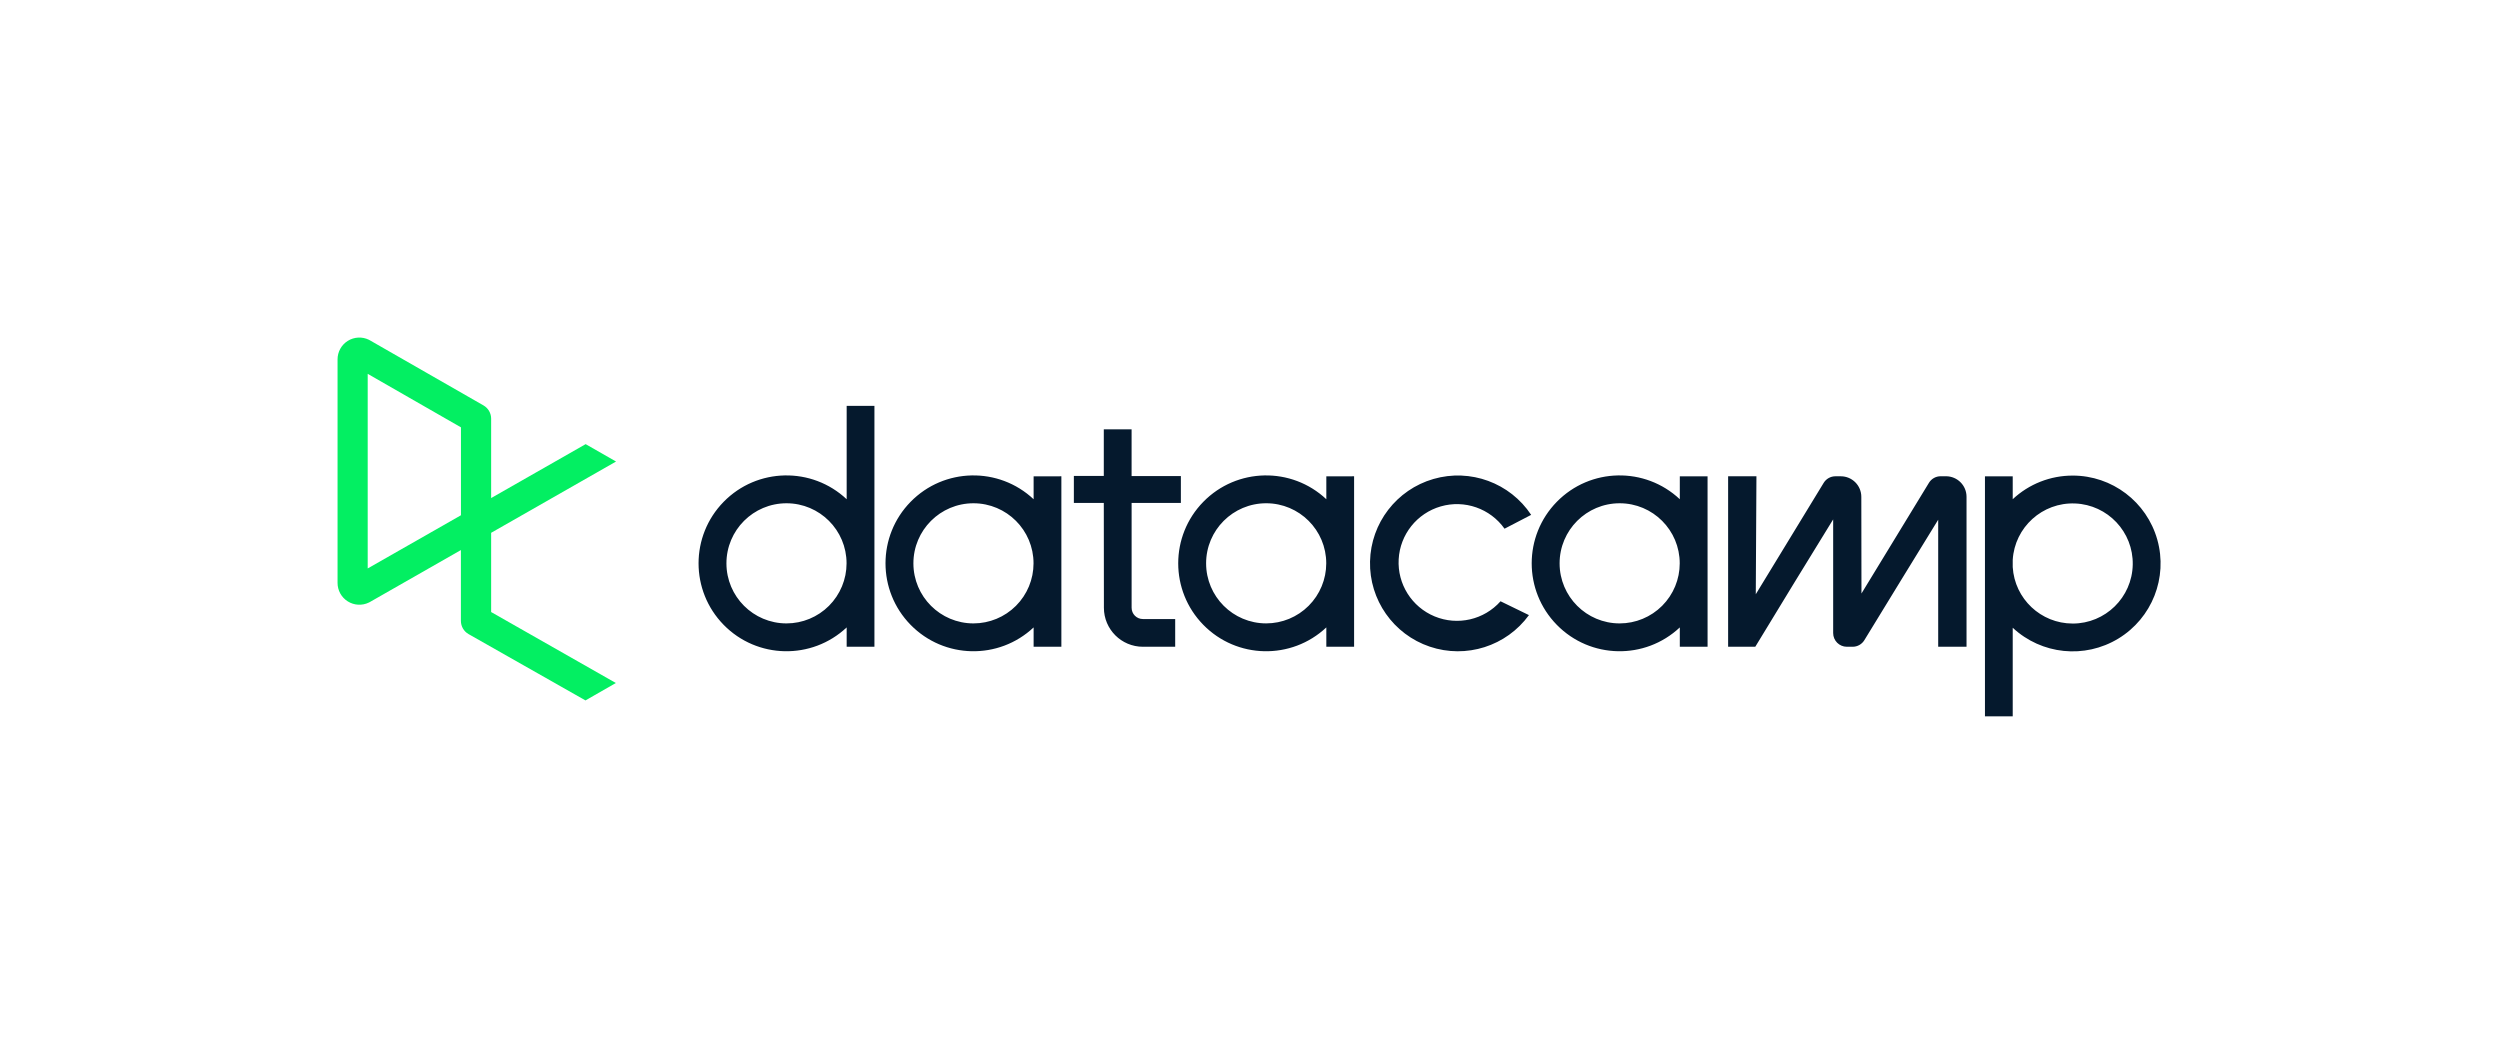
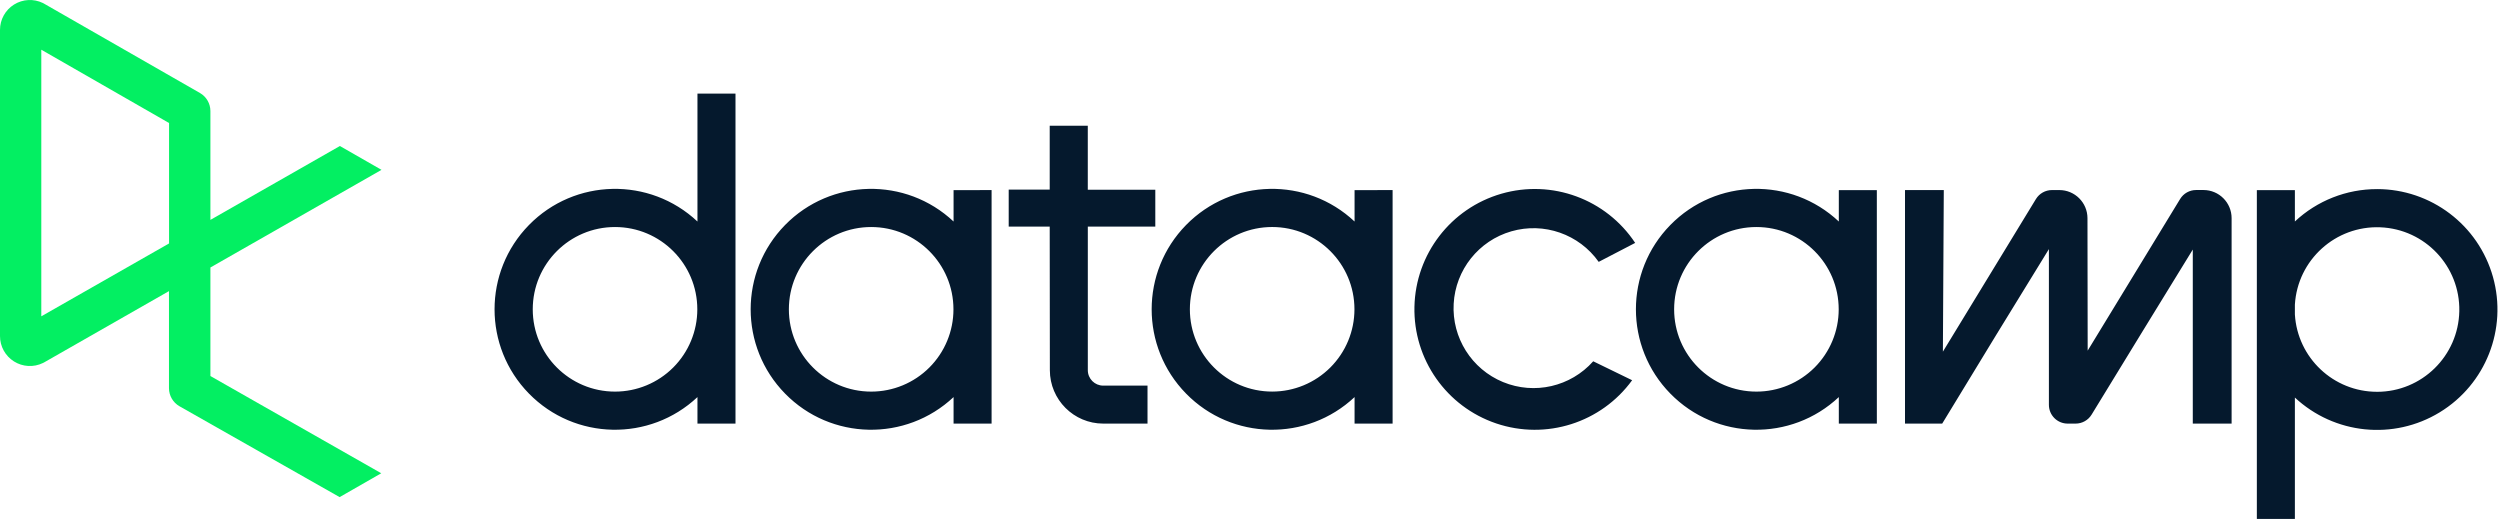
- <svg xmlns="http://www.w3.org/2000/svg" width="237" height="100" viewBox="0 0 237 100">
-   <g id="Full-Regular" fill="none" fill-rule="evenodd" stroke="none" stroke-width="1">
-     <g id="Group" transform="translate(32 32)">
-       <g id="logo" transform="translate(0 .001)">
-         <path id="Shape" fill="#05192D" fill-rule="nonzero" d="M42.56,27.098 C39.415,27.098 36.866,24.548 36.866,21.404 C36.866,18.259 39.415,15.709 42.56,15.709 C45.705,15.709 48.254,18.259 48.254,21.404 C48.254,22.914 47.654,24.362 46.587,25.43 C45.519,26.498 44.07,27.098 42.56,27.098 M48.264,6.476 L48.264,15.328 C44.958,12.223 39.777,12.331 36.603,15.571 C33.43,18.811 33.43,23.994 36.603,27.234 C39.777,30.475 44.958,30.582 48.264,27.477 L48.264,29.312 L50.896,29.312 L50.896,6.476 L48.264,6.476 Z M121.544,27.098 C118.399,27.098 115.85,24.548 115.85,21.404 C115.85,18.259 118.399,15.709 121.544,15.709 C124.689,15.709 127.238,18.259 127.238,21.404 C127.238,22.914 126.638,24.362 125.571,25.43 C124.503,26.498 123.054,27.098 121.544,27.098 M129.877,21.404 L129.877,21.404 L129.877,13.157 L127.246,13.157 L127.246,15.328 C123.941,12.223 118.759,12.331 115.586,15.571 C112.412,18.811 112.412,23.994 115.586,27.234 C118.759,30.475 123.941,30.582 127.246,27.477 L127.246,29.312 L129.878,29.312 L129.878,21.404 L129.877,21.404 Z M150.864,13.77 C151.099,13.383 151.52,13.147 151.973,13.148 L152.48,13.148 C153.555,13.148 154.427,14.019 154.427,15.095 L154.427,29.312 L151.741,29.312 L151.741,17.268 C150.502,19.268 146.067,26.517 144.738,28.692 C144.502,29.077 144.083,29.313 143.63,29.312 L143.082,29.312 C142.365,29.312 141.784,28.731 141.784,28.015 L141.784,17.237 C140.333,19.58 135.877,26.861 134.474,29.191 L134.4,29.312 L131.826,29.312 L131.826,13.152 L134.51,13.152 L134.51,13.186 L134.448,24.333 L140.886,13.773 C141.122,13.387 141.542,13.151 141.995,13.151 L142.506,13.151 C143.579,13.151 144.45,14.02 144.453,15.093 C144.453,18.064 144.467,23.476 144.467,24.263 L150.864,13.77 Z M112.944,26.311 C110.801,29.256 106.994,30.467 103.543,29.302 C100.092,28.137 97.798,24.866 97.879,21.225 C97.959,17.584 100.395,14.417 103.894,13.405 C107.392,12.394 111.143,13.772 113.154,16.808 L110.63,18.12 C109.269,16.202 106.844,15.354 104.584,16.006 C102.324,16.659 100.723,18.669 100.594,21.018 C100.464,23.366 101.834,25.54 104.009,26.437 C106.183,27.334 108.687,26.758 110.251,25 L112.944,26.311 Z M164.486,27.111 C161.476,27.109 158.987,24.764 158.806,21.759 L158.806,21.077 C158.992,17.982 161.62,15.604 164.718,15.728 C167.817,15.852 170.246,18.432 170.184,21.532 C170.122,24.632 167.59,27.113 164.49,27.112 M164.49,13.085 C162.379,13.082 160.347,13.883 158.806,15.325 L158.806,13.157 L156.174,13.157 L156.174,35.909 L158.806,35.909 L158.806,27.509 C161.538,30.058 165.632,30.477 168.823,28.534 C172.015,26.592 173.523,22.763 172.514,19.166 C171.505,15.569 168.226,13.083 164.49,13.084 M75.277,15.679 L75.277,25.616 C75.277,26.206 75.755,26.684 76.344,26.684 L79.408,26.684 L79.408,29.312 L76.346,29.312 C74.305,29.311 72.651,27.657 72.65,25.616 L72.64,15.679 L69.802,15.679 L69.802,13.119 L72.64,13.119 L72.64,8.701 L75.275,8.701 L75.275,13.128 L79.947,13.128 L79.947,15.679 L75.277,15.679 Z M88.034,27.096 C84.889,27.096 82.339,24.547 82.339,21.402 C82.339,18.257 84.889,15.708 88.034,15.708 C91.179,15.708 93.728,18.257 93.728,21.402 C93.728,22.912 93.128,24.361 92.06,25.428 C90.992,26.496 89.544,27.096 88.034,27.096 M93.736,13.156 L93.736,15.328 C90.43,12.223 85.249,12.331 82.075,15.571 C78.902,18.811 78.902,23.994 82.075,27.234 C85.249,30.475 90.43,30.582 93.736,27.477 L93.736,29.312 L96.368,29.312 L96.368,13.152 L93.736,13.156 Z M60.285,27.098 C57.14,27.098 54.59,24.548 54.59,21.404 C54.59,18.259 57.14,15.709 60.285,15.709 C63.43,15.709 65.979,18.259 65.979,21.404 C65.98,22.914 65.38,24.363 64.312,25.431 C63.244,26.499 61.795,27.098 60.285,27.098 M65.987,13.157 L65.987,15.328 C62.682,12.223 57.5,12.331 54.326,15.571 C51.153,18.811 51.153,23.994 54.326,27.234 C57.5,30.475 62.682,30.582 65.987,27.477 L65.987,29.312 L68.618,29.312 L68.618,13.152 L65.987,13.157 Z" />
-         <path id="Logo" fill="#03EF62" d="M11.699,8.512 L11.699,16.845 L2.858,21.888 L2.858,3.439 L11.699,8.512 Z M14.56,26.02 L14.56,18.509 L26.4,11.752 L23.52,10.103 L14.56,15.215 L14.56,7.679 C14.558,7.167 14.285,6.694 13.842,6.437 L3.056,0.255 C3.027,0.237 2.998,0.223 2.97,0.208 C2.329,-0.104 1.573,-0.063 0.969,0.315 C0.365,0.694 -0.001,1.357 1.0309871e-05,2.069 L1.0309871e-05,23.253 C-0.002,23.967 0.364,24.631 0.968,25.01 C1.572,25.39 2.33,25.431 2.971,25.119 L3.053,25.077 L11.693,20.144 L11.693,26.864 C11.695,27.378 11.969,27.851 12.414,28.108 L23.502,34.399 L26.382,32.748 L14.56,26.02 Z" />
+ <svg xmlns="http://www.w3.org/2000/svg" width="173px" height="36px" viewBox="0 0 173 36" version="1.1">
+   <g id="Logos" stroke="none" stroke-width="1" fill="none" fill-rule="evenodd">
+     <g id="Full-Inverted" transform="translate(-32, -32)">
+       <g id="Group" transform="translate(32, 32)">
+         <g id="logo" transform="translate(-0.000021, 0.001275)">
+           <path d="M42.56,27.098 C39.415,27.098 36.866,24.548 36.866,21.404 C36.866,18.259 39.415,15.709 42.56,15.709 C45.705,15.709 48.254,18.259 48.254,21.404 C48.254,22.914 47.654,24.362 46.587,25.43 C45.519,26.498 44.07,27.098 42.56,27.098 M48.264,6.476 L48.264,15.328 C44.958,12.223 39.777,12.331 36.603,15.571 C33.43,18.811 33.43,23.994 36.603,27.234 C39.777,30.475 44.958,30.582 48.264,27.477 L48.264,29.312 L50.896,29.312 L50.896,6.476 L48.264,6.476 Z M121.544,27.098 C118.399,27.098 115.85,24.548 115.85,21.404 C115.85,18.259 118.399,15.709 121.544,15.709 C124.689,15.709 127.238,18.259 127.238,21.404 C127.238,22.914 126.638,24.362 125.571,25.43 C124.503,26.498 123.054,27.098 121.544,27.098 M129.877,21.404 L129.877,21.404 L129.877,13.157 L127.246,13.157 L127.246,15.328 C123.941,12.223 118.759,12.331 115.586,15.571 C112.412,18.811 112.412,23.994 115.586,27.234 C118.759,30.475 123.941,30.582 127.246,27.477 L127.246,29.312 L129.878,29.312 L129.878,21.404 L129.877,21.404 Z M150.864,13.77 C151.099,13.383 151.52,13.147 151.973,13.148 L152.48,13.148 C153.555,13.148 154.427,14.019 154.427,15.095 L154.427,29.312 L151.741,29.312 L151.741,17.268 C150.502,19.268 146.067,26.517 144.738,28.692 C144.502,29.077 144.083,29.313 143.63,29.312 L143.082,29.312 C142.365,29.312 141.784,28.731 141.784,28.015 L141.784,17.237 C140.333,19.58 135.877,26.861 134.474,29.191 L134.4,29.312 L131.826,29.312 L131.826,13.152 L134.51,13.152 L134.51,13.186 L134.448,24.333 L140.886,13.773 C141.122,13.387 141.542,13.151 141.995,13.151 L142.506,13.151 C143.579,13.151 144.45,14.02 144.453,15.093 C144.453,18.064 144.467,23.476 144.467,24.263 L150.864,13.77 Z M112.944,26.311 C110.801,29.256 106.994,30.467 103.543,29.302 C100.092,28.137 97.798,24.866 97.879,21.225 C97.959,17.584 100.395,14.417 103.894,13.405 C107.392,12.394 111.143,13.772 113.154,16.808 L110.63,18.12 C109.269,16.202 106.844,15.354 104.584,16.006 C102.324,16.659 100.723,18.669 100.594,21.018 C100.464,23.366 101.834,25.54 104.009,26.437 C106.183,27.334 108.687,26.758 110.251,25 L112.944,26.311 Z M164.486,27.111 C161.476,27.109 158.987,24.764 158.806,21.759 L158.806,21.077 C158.992,17.982 161.62,15.604 164.718,15.728 C167.817,15.852 170.246,18.432 170.184,21.532 C170.122,24.632 167.59,27.113 164.49,27.112 M164.49,13.085 C162.379,13.082 160.347,13.883 158.806,15.325 L158.806,13.157 L156.174,13.157 L156.174,35.909 L158.806,35.909 L158.806,27.509 C161.538,30.058 165.632,30.477 168.823,28.534 C172.015,26.592 173.523,22.763 172.514,19.166 C171.505,15.569 168.226,13.083 164.49,13.084 M75.277,15.679 L75.277,25.616 C75.277,26.206 75.755,26.684 76.344,26.684 L79.408,26.684 L79.408,29.312 L76.346,29.312 C74.305,29.311 72.651,27.657 72.65,25.616 L72.64,15.679 L69.802,15.679 L69.802,13.119 L72.64,13.119 L72.64,8.701 L75.275,8.701 L75.275,13.128 L79.947,13.128 L79.947,15.679 L75.277,15.679 Z M88.034,27.096 C84.889,27.096 82.339,24.547 82.339,21.402 C82.339,18.257 84.889,15.708 88.034,15.708 C91.179,15.708 93.728,18.257 93.728,21.402 C93.728,22.912 93.128,24.361 92.06,25.428 C90.992,26.496 89.544,27.096 88.034,27.096 M93.736,13.156 L93.736,15.328 C90.43,12.223 85.249,12.331 82.075,15.571 C78.902,18.811 78.902,23.994 82.075,27.234 C85.249,30.475 90.43,30.582 93.736,27.477 L93.736,29.312 L96.368,29.312 L96.368,13.152 L93.736,13.156 Z M60.285,27.098 C57.14,27.098 54.59,24.548 54.59,21.404 C54.59,18.259 57.14,15.709 60.285,15.709 C63.43,15.709 65.979,18.259 65.979,21.404 C65.98,22.914 65.38,24.363 64.312,25.431 C63.244,26.499 61.795,27.098 60.285,27.098 M65.987,13.157 L65.987,15.328 C62.682,12.223 57.5,12.331 54.326,15.571 C51.153,18.811 51.153,23.994 54.326,27.234 C57.5,30.475 62.682,30.582 65.987,27.477 L65.987,29.312 L68.618,29.312 L68.618,13.152 L65.987,13.157 Z" id="Shape" fill="#05192D" />
+           <path d="M11.699,8.512 L11.699,16.845 L2.858,21.888 L2.858,3.439 L11.699,8.512 Z M14.56,26.02 L14.56,18.509 L26.4,11.752 L23.52,10.103 L14.56,15.215 L14.56,7.679 C14.558,7.167 14.285,6.694 13.842,6.437 L3.056,0.255 C3.027,0.237 2.998,0.223 2.97,0.208 C2.329,-0.104 1.573,-0.063 0.969,0.315 C0.365,0.694 -0.001,1.357 1.0309871e-05,2.069 L1.0309871e-05,23.253 C-0.002,23.967 0.364,24.631 0.968,25.01 C1.572,25.39 2.33,25.431 2.971,25.119 L3.053,25.077 L11.693,20.144 L11.693,26.864 C11.695,27.378 11.969,27.851 12.414,28.108 L23.502,34.399 L26.382,32.748 L14.56,26.02 Z" id="Logo" fill="#03EF62" />
+         </g>
      </g>
    </g>
  </g>
</svg>
